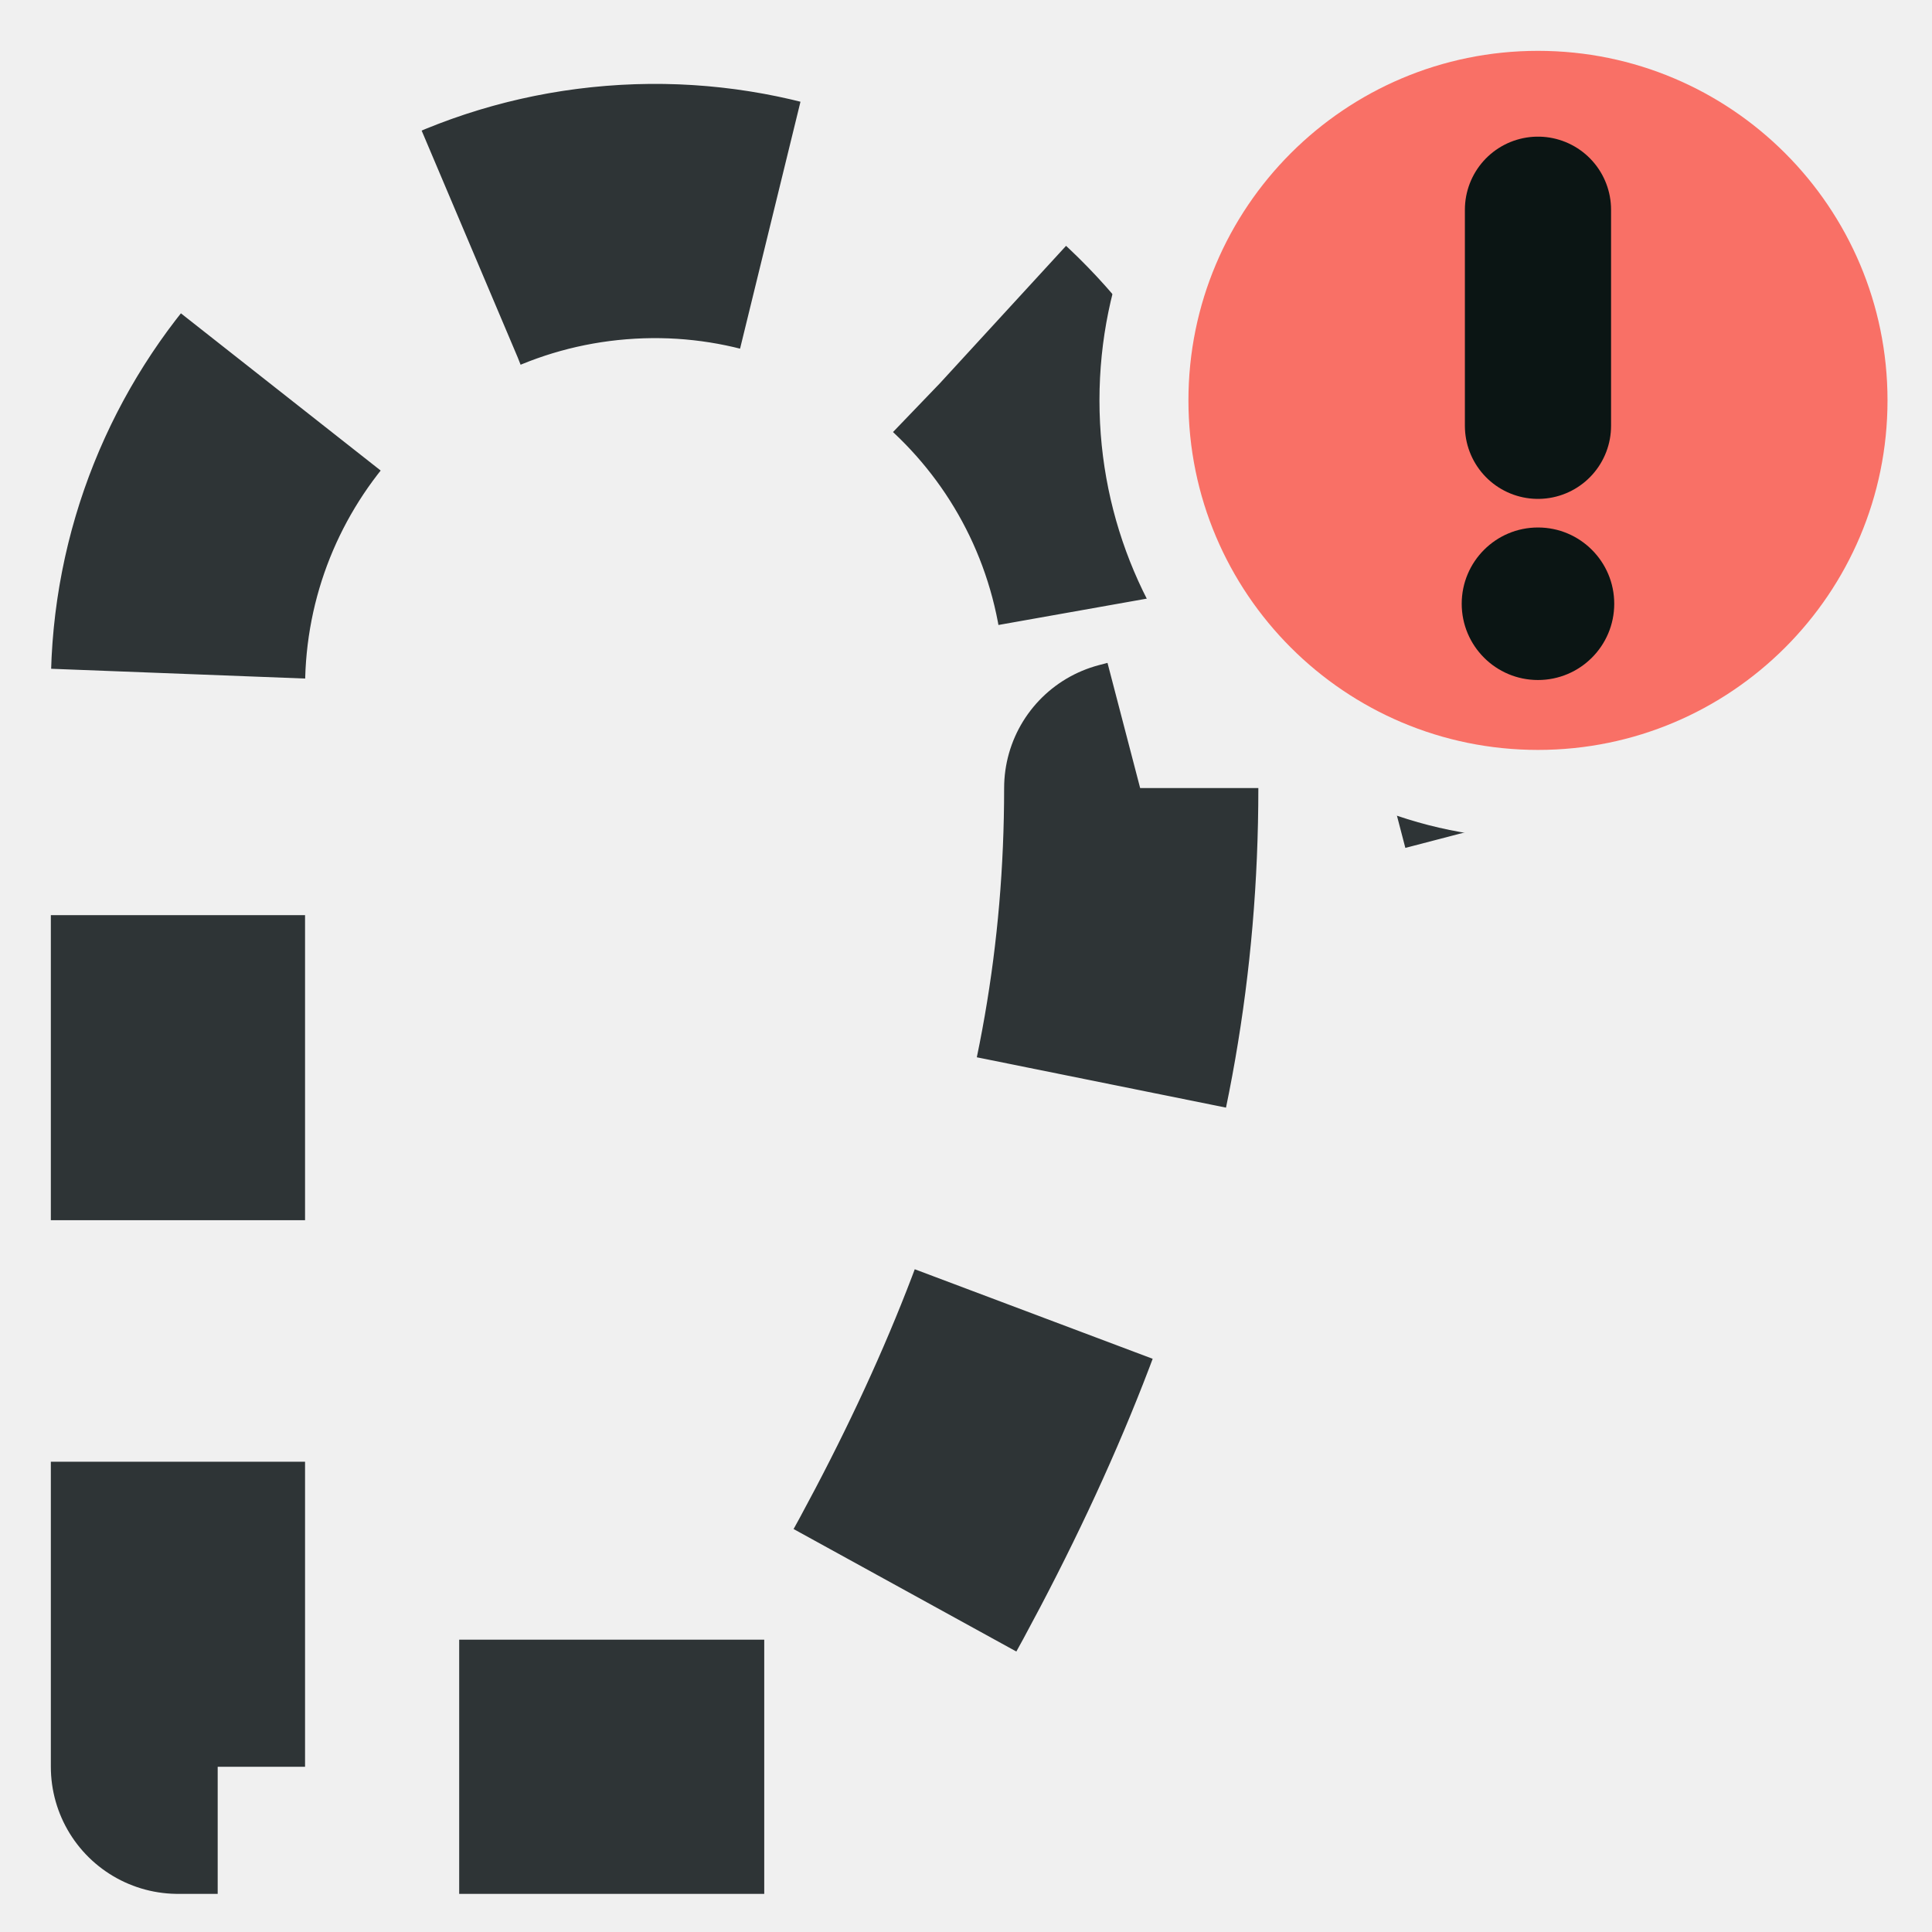
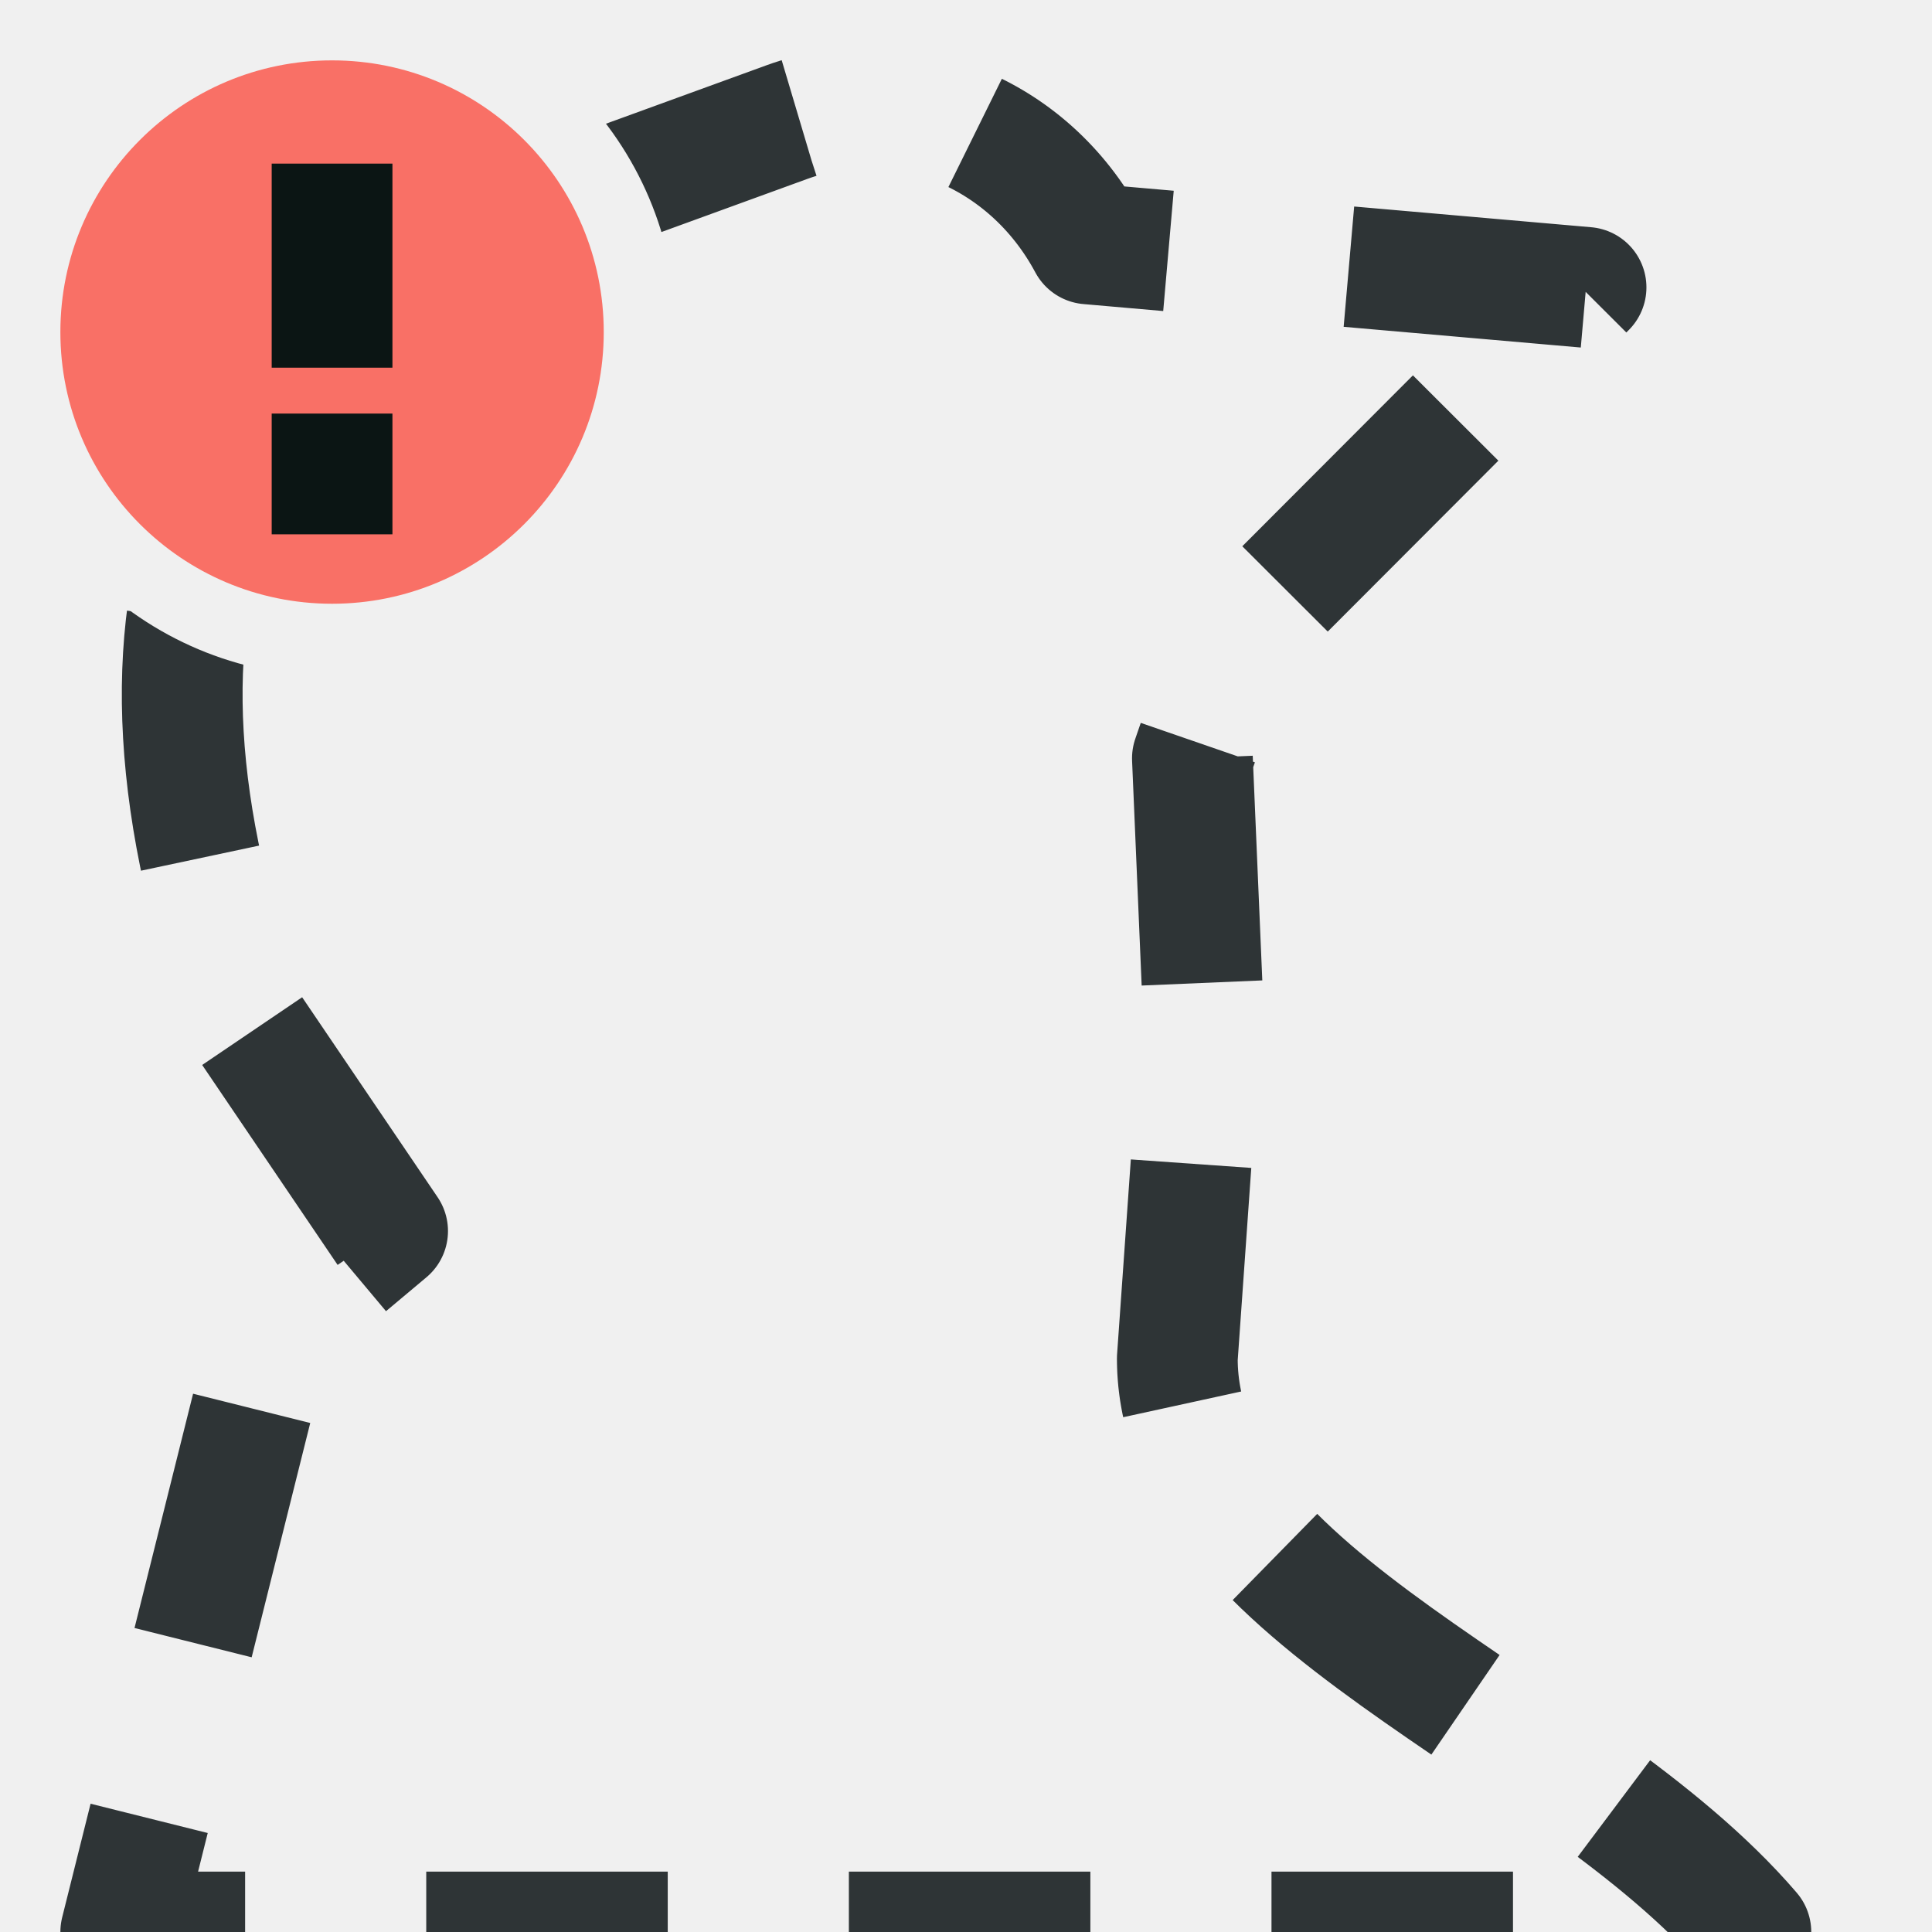
- <svg xmlns="http://www.w3.org/2000/svg" width="16" height="16" viewBox="7.1 6.6 15.2 15.2">
+ <svg xmlns="http://www.w3.org/2000/svg" width="32" height="32" viewBox="0 0 32 32">
  <defs>
-     <mask id="crake-connecting-trouble" maskUnits="userSpaceOnUse" x="0" y="0" width="30" height="30">
-       <rect x="0" y="0" width="30" height="30" fill="#fff" />
-       <circle cx="19.2" cy="9.75" r="3.45" fill="#000" />
+     <mask id="m" maskUnits="userSpaceOnUse" x="-8" y="-8" width="48" height="48">
+       <rect x="-8" y="-8" width="48" height="48" fill="#fff" />
+       <rect x="13" y="5" width="3" height="1.00" fill="#000" />
+       <path d="M7.00 20.00L9.00 20.00L15.00 32.00L13.00 32.00Z" fill="#000" />
+       <circle cx="5.50" cy="5.50" r="5.70" fill="#000" />
+     </mask>
+     <mask id="c" maskUnits="userSpaceOnUse" x="-8" y="-8" width="48" height="48">
+       <rect x="-8" y="-8" width="48" height="48" fill="#fff" />
+       <circle cx="5.50" cy="5.50" r="5.70" fill="#000" />
    </mask>
  </defs>
-   <path d="M8.5 20.5V12A3.75 3.75 0 0 1 15.95 11.4L16 10.4L20.6 11.6L16 12.8C16 15.5 15.1 17.8 13.4 20.5Z" fill="none" stroke="#2e3436" stroke-width="2" stroke-linejoin="round" stroke-dasharray="2.4 1.9" mask="url(#crake-connecting-trouble)" />
-   <circle cx="19.2" cy="9.75" r="2.75" fill="#F97066" />
-   <path d="M19.2 8.25v1.7" fill="none" stroke="#0b1514" stroke-width="1.15" stroke-linecap="round" />
-   <circle cx="19.2" cy="11.35" r="0.6" fill="#0b1514" />
+   <g mask="url(#c)">
+     <path d="M6.42 20.39L4.11 16.98C1.55 9.93 3.64 5.44 8.81 3.56L13.04 2.02C14.92 1.34 17.03 2.17 18.03 4.04L26.27 4.76L26.27 4.76L26.27 4.76L26.27 4.76L20.42 10.62L19.75 12.56L19.92 16.55L19.50 22.50C19.50 26.50 26.00 28.50 29.00 32.00L2.00 32.00L4.50 22.00Z" fill="none" stroke="#2e3436" stroke-width="2.00" stroke-linejoin="round" stroke-dasharray="4.00 3.00" stroke-dashoffset="-0.00" />
+   </g>
+   <circle cx="5.50" cy="5.50" r="4.50" fill="#F97066" />
+   <rect x="4.50" y="2.71" width="2.00" height="3.38" fill="#0b1514" />
+   <rect x="4.50" y="6.85" width="2.00" height="2.00" fill="#0b1514" />
</svg>
